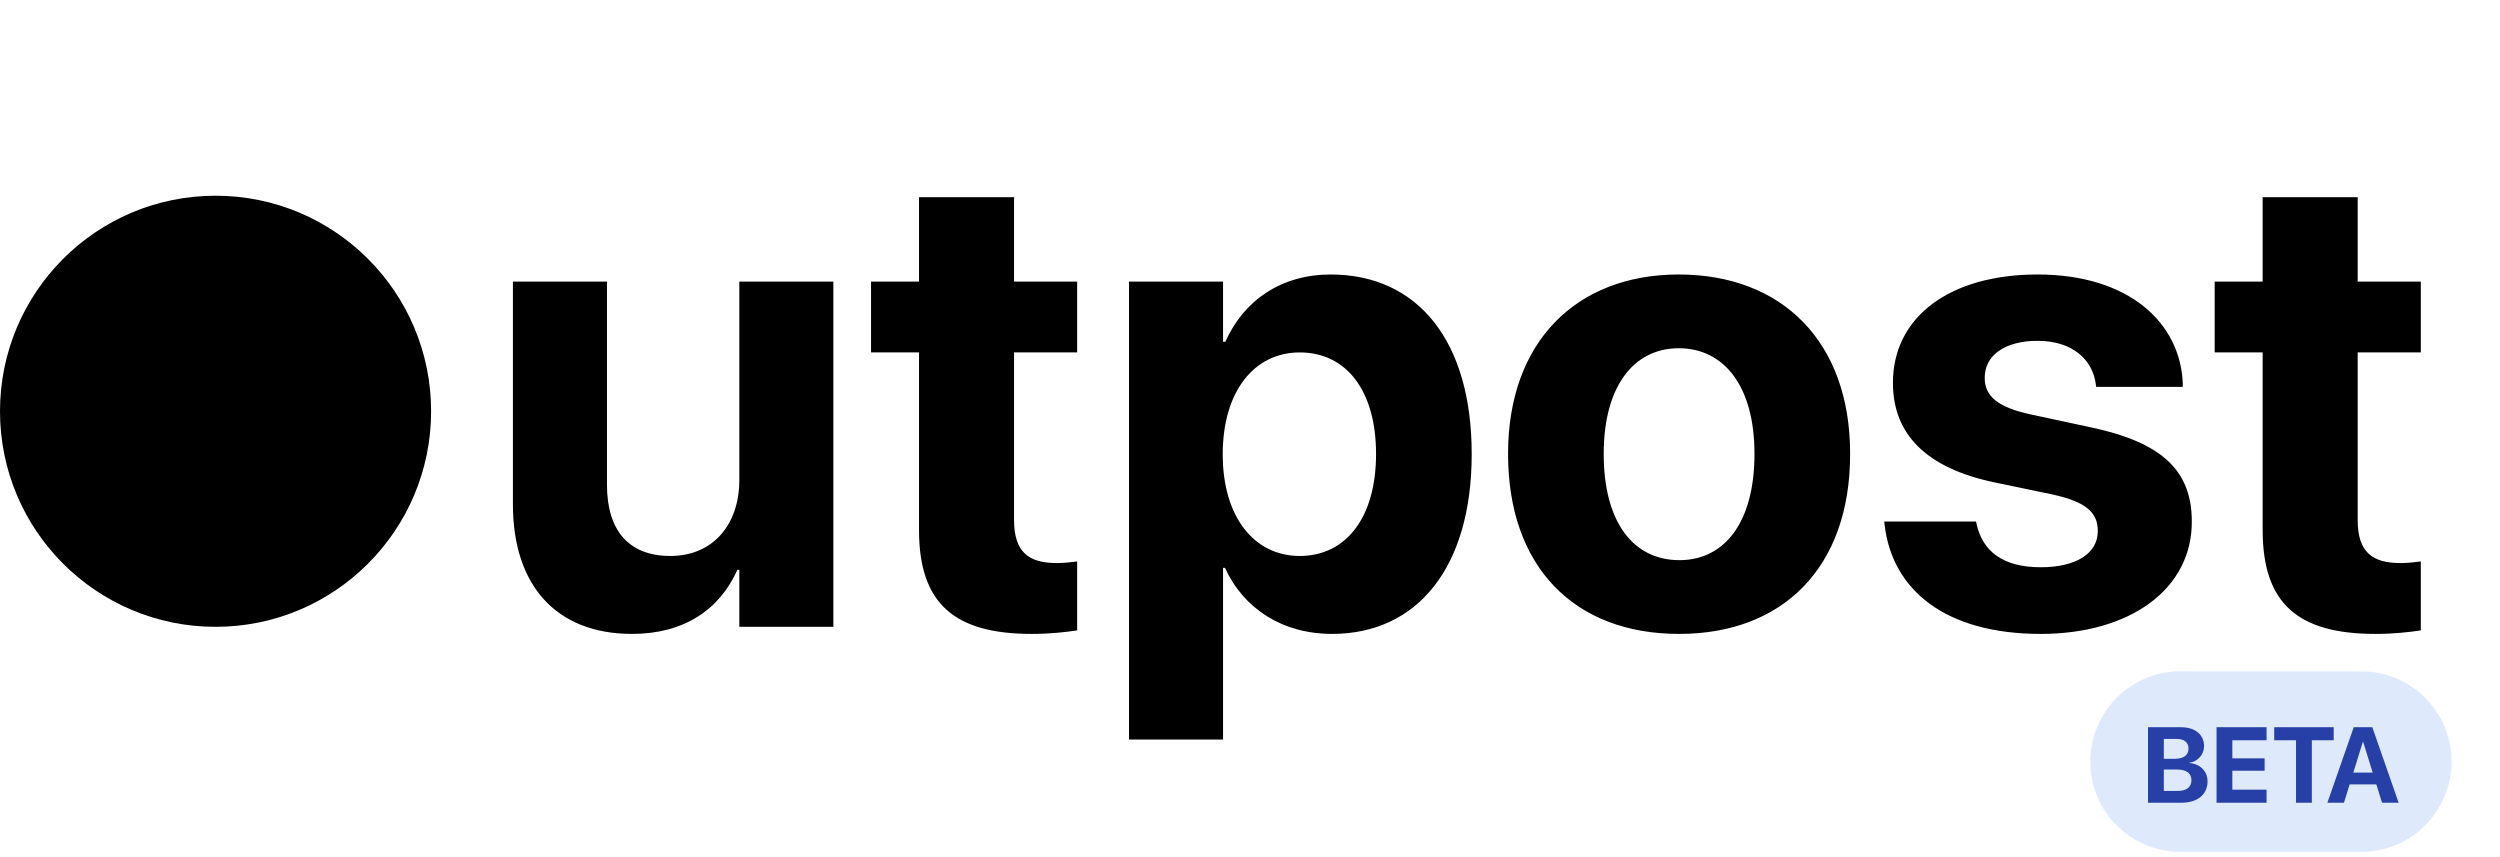
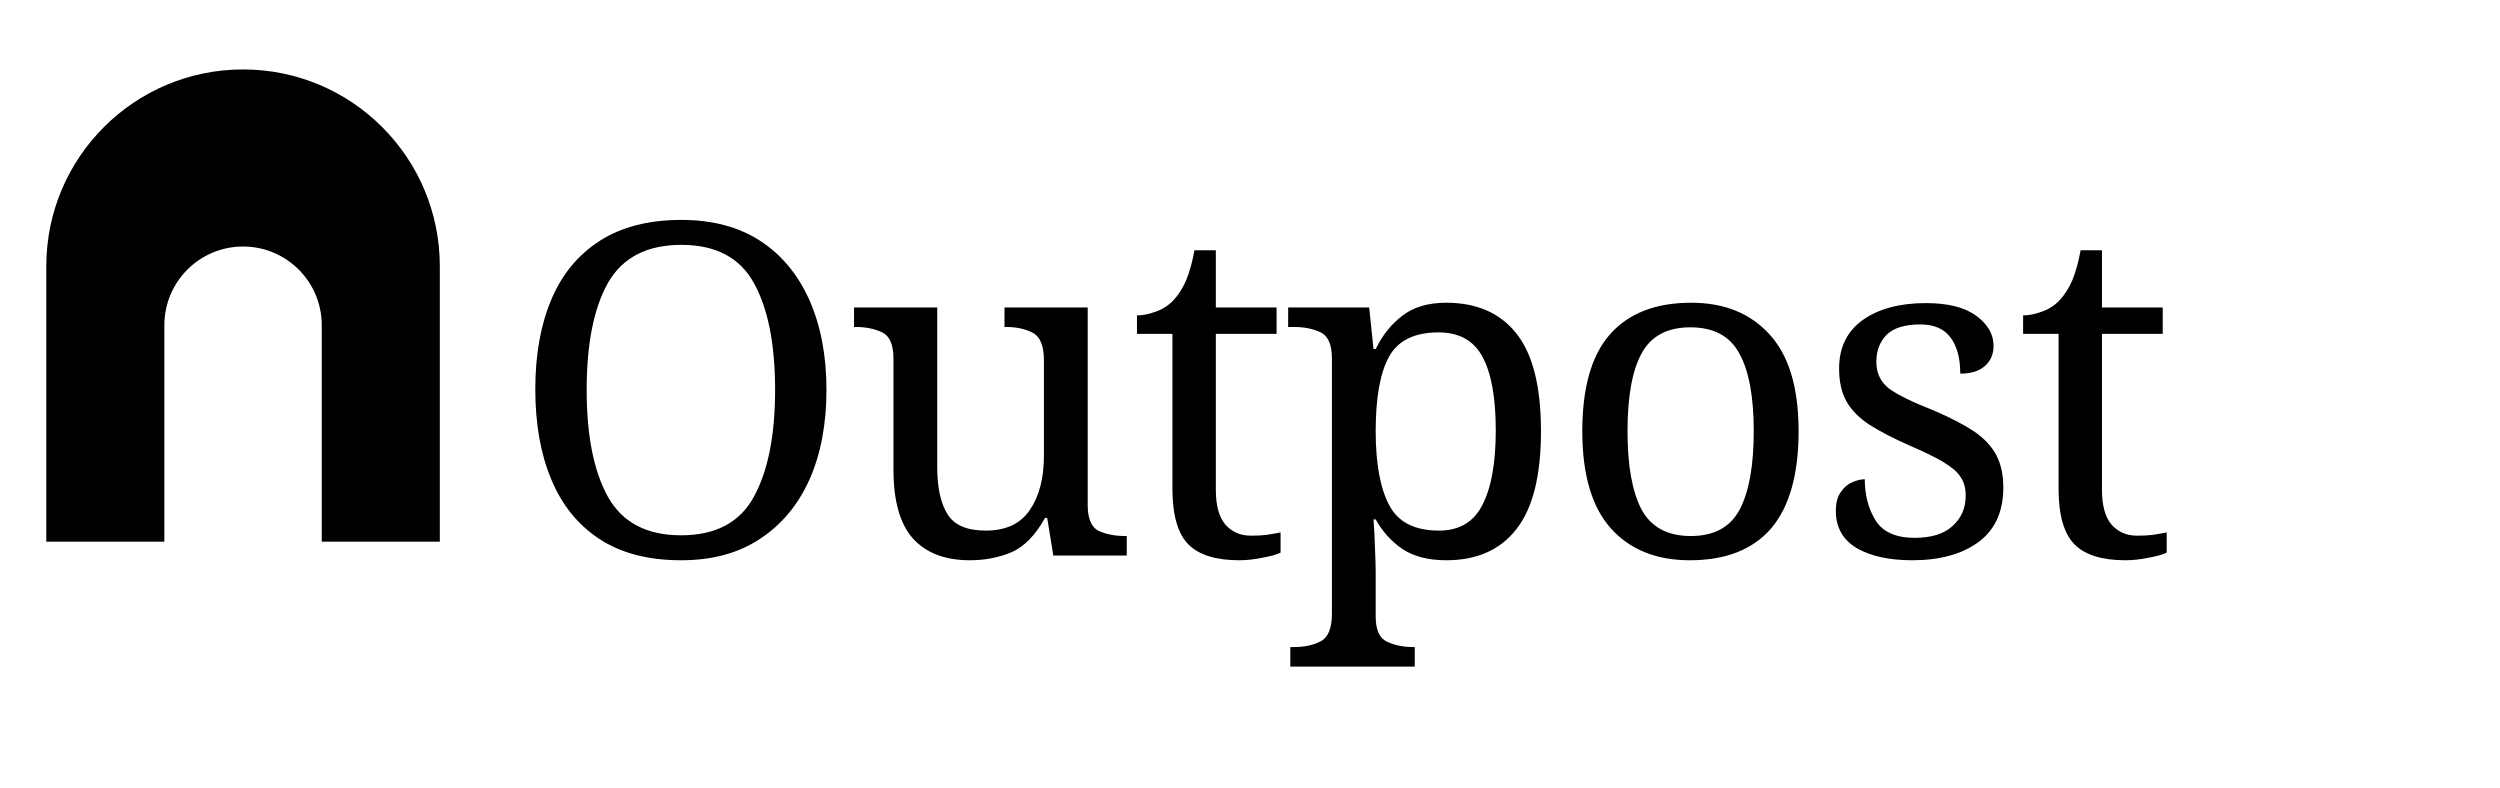
- <svg xmlns="http://www.w3.org/2000/svg" width="108" height="37" viewBox="0 0 108 37" fill="none">
-   <path d="M27.306 27.385C24.022 27.385 22.158 25.284 22.158 21.792V12.164H26.221V20.943C26.221 22.891 27.139 24.018 28.961 24.018C30.784 24.018 31.939 22.682 31.939 20.734V12.164H36.001V27.079H31.939V24.616H31.855C31.09 26.327 29.56 27.385 27.306 27.385ZM44.572 27.385C41.261 27.385 39.702 26.105 39.702 22.905V15.225H37.629V12.164H39.702V8.519H43.807V12.164H46.533V15.225H43.807V22.46C43.807 23.851 44.433 24.324 45.657 24.324C46.019 24.324 46.283 24.282 46.533 24.254V27.232C46.074 27.301 45.42 27.385 44.572 27.385ZM48.773 31.948V12.164H52.836V14.766H52.934C53.74 12.957 55.368 11.858 57.483 11.858C61.267 11.858 63.577 14.752 63.577 19.608V19.621C63.577 24.463 61.267 27.385 57.539 27.385C55.41 27.385 53.727 26.3 52.92 24.533H52.836V31.948H48.773ZM56.147 24.018C58.165 24.018 59.445 22.334 59.445 19.621V19.608C59.445 16.881 58.165 15.225 56.147 15.225C54.172 15.225 52.822 16.922 52.822 19.621V19.635C52.822 22.32 54.172 24.018 56.147 24.018ZM72.537 27.385C68.001 27.385 65.149 24.477 65.149 19.621V19.593C65.149 14.794 68.071 11.858 72.523 11.858C76.989 11.858 79.925 14.766 79.925 19.593V19.621C79.925 24.491 77.045 27.385 72.537 27.385ZM72.551 24.199C74.526 24.199 75.793 22.529 75.793 19.621V19.593C75.793 16.714 74.499 15.044 72.523 15.044C70.561 15.044 69.281 16.714 69.281 19.593V19.621C69.281 22.543 70.547 24.199 72.551 24.199ZM88.161 27.385C84.029 27.385 81.733 25.479 81.413 22.654L81.4 22.529H85.365L85.392 22.654C85.657 23.823 86.533 24.505 88.161 24.505C89.692 24.505 90.624 23.907 90.624 22.947V22.933C90.624 22.14 90.123 21.68 88.662 21.36L86.13 20.832C83.236 20.22 81.775 18.773 81.775 16.547V16.533C81.775 13.694 84.224 11.858 88.022 11.858C91.987 11.858 94.199 13.959 94.297 16.574V16.714H90.554L90.54 16.602C90.401 15.531 89.525 14.724 88.022 14.724C86.617 14.724 85.74 15.35 85.74 16.31V16.324C85.74 17.089 86.255 17.59 87.758 17.91L90.29 18.453C93.406 19.107 94.686 20.331 94.686 22.529V22.543C94.686 25.465 92.001 27.385 88.161 27.385ZM102.617 27.385C99.305 27.385 97.747 26.105 97.747 22.905V15.225H95.674V12.164H97.747V8.519H101.852V12.164H104.579V15.225H101.852V22.46C101.852 23.851 102.478 24.324 103.702 24.324C104.064 24.324 104.328 24.282 104.579 24.254V27.232C104.119 27.301 103.465 27.385 102.617 27.385Z" fill="black" />
-   <circle cx="9.312" cy="17.767" r="9.312" fill="black" />
-   <rect x="90.301" y="29" width="15.605" height="7.802" rx="3.901" fill="#DEEAFC" />
-   <path d="M92.794 34.678V31.416H94.214C94.829 31.416 95.215 31.733 95.215 32.235V32.239C95.215 32.596 94.944 32.901 94.584 32.949V32.962C95.039 32.996 95.366 33.317 95.366 33.745V33.749C95.366 34.321 94.935 34.678 94.239 34.678H92.794ZM94.037 31.923H93.477V32.779H93.954C94.338 32.779 94.544 32.619 94.544 32.336V32.332C94.544 32.072 94.356 31.923 94.037 31.923ZM94.035 33.243H93.477V34.169H94.065C94.456 34.169 94.67 34.009 94.67 33.706V33.702C94.67 33.403 94.453 33.243 94.035 33.243ZM95.755 34.678V31.416H97.916V31.979H96.438V32.761H97.832V33.295H96.438V34.115H97.916V34.678H95.755ZM99.188 34.678V31.979H98.246V31.416H100.816V31.979H99.871V34.678H99.188ZM100.542 34.678L101.681 31.416H102.484L103.621 34.678H102.904L102.658 33.887H101.505L101.259 34.678H100.542ZM102.075 32.049L101.663 33.376H102.5L102.088 32.049H102.075Z" fill="#2640A8" />
+ <svg xmlns="http://www.w3.org/2000/svg" width="108" height="34" viewBox="0 0 108 34" fill="none">
+   <g transform="translate(2, 3) scale(0.85)">
+     <path fill-rule="evenodd" clip-rule="evenodd" d="M0 24V10C0 4.477 4.477 0 10 0s10 4.477 10 10v14H0ZM6 24V13c0-2.21 1.79-4 4-4s4 1.79 4 4v11H6Z" fill="black" />
+   </g>
+   <text x="22" y="24" font-family="Georgia, serif" font-size="20" font-weight="300" fill="black" letter-spacing="-0.02em">Outpost</text>
</svg>
